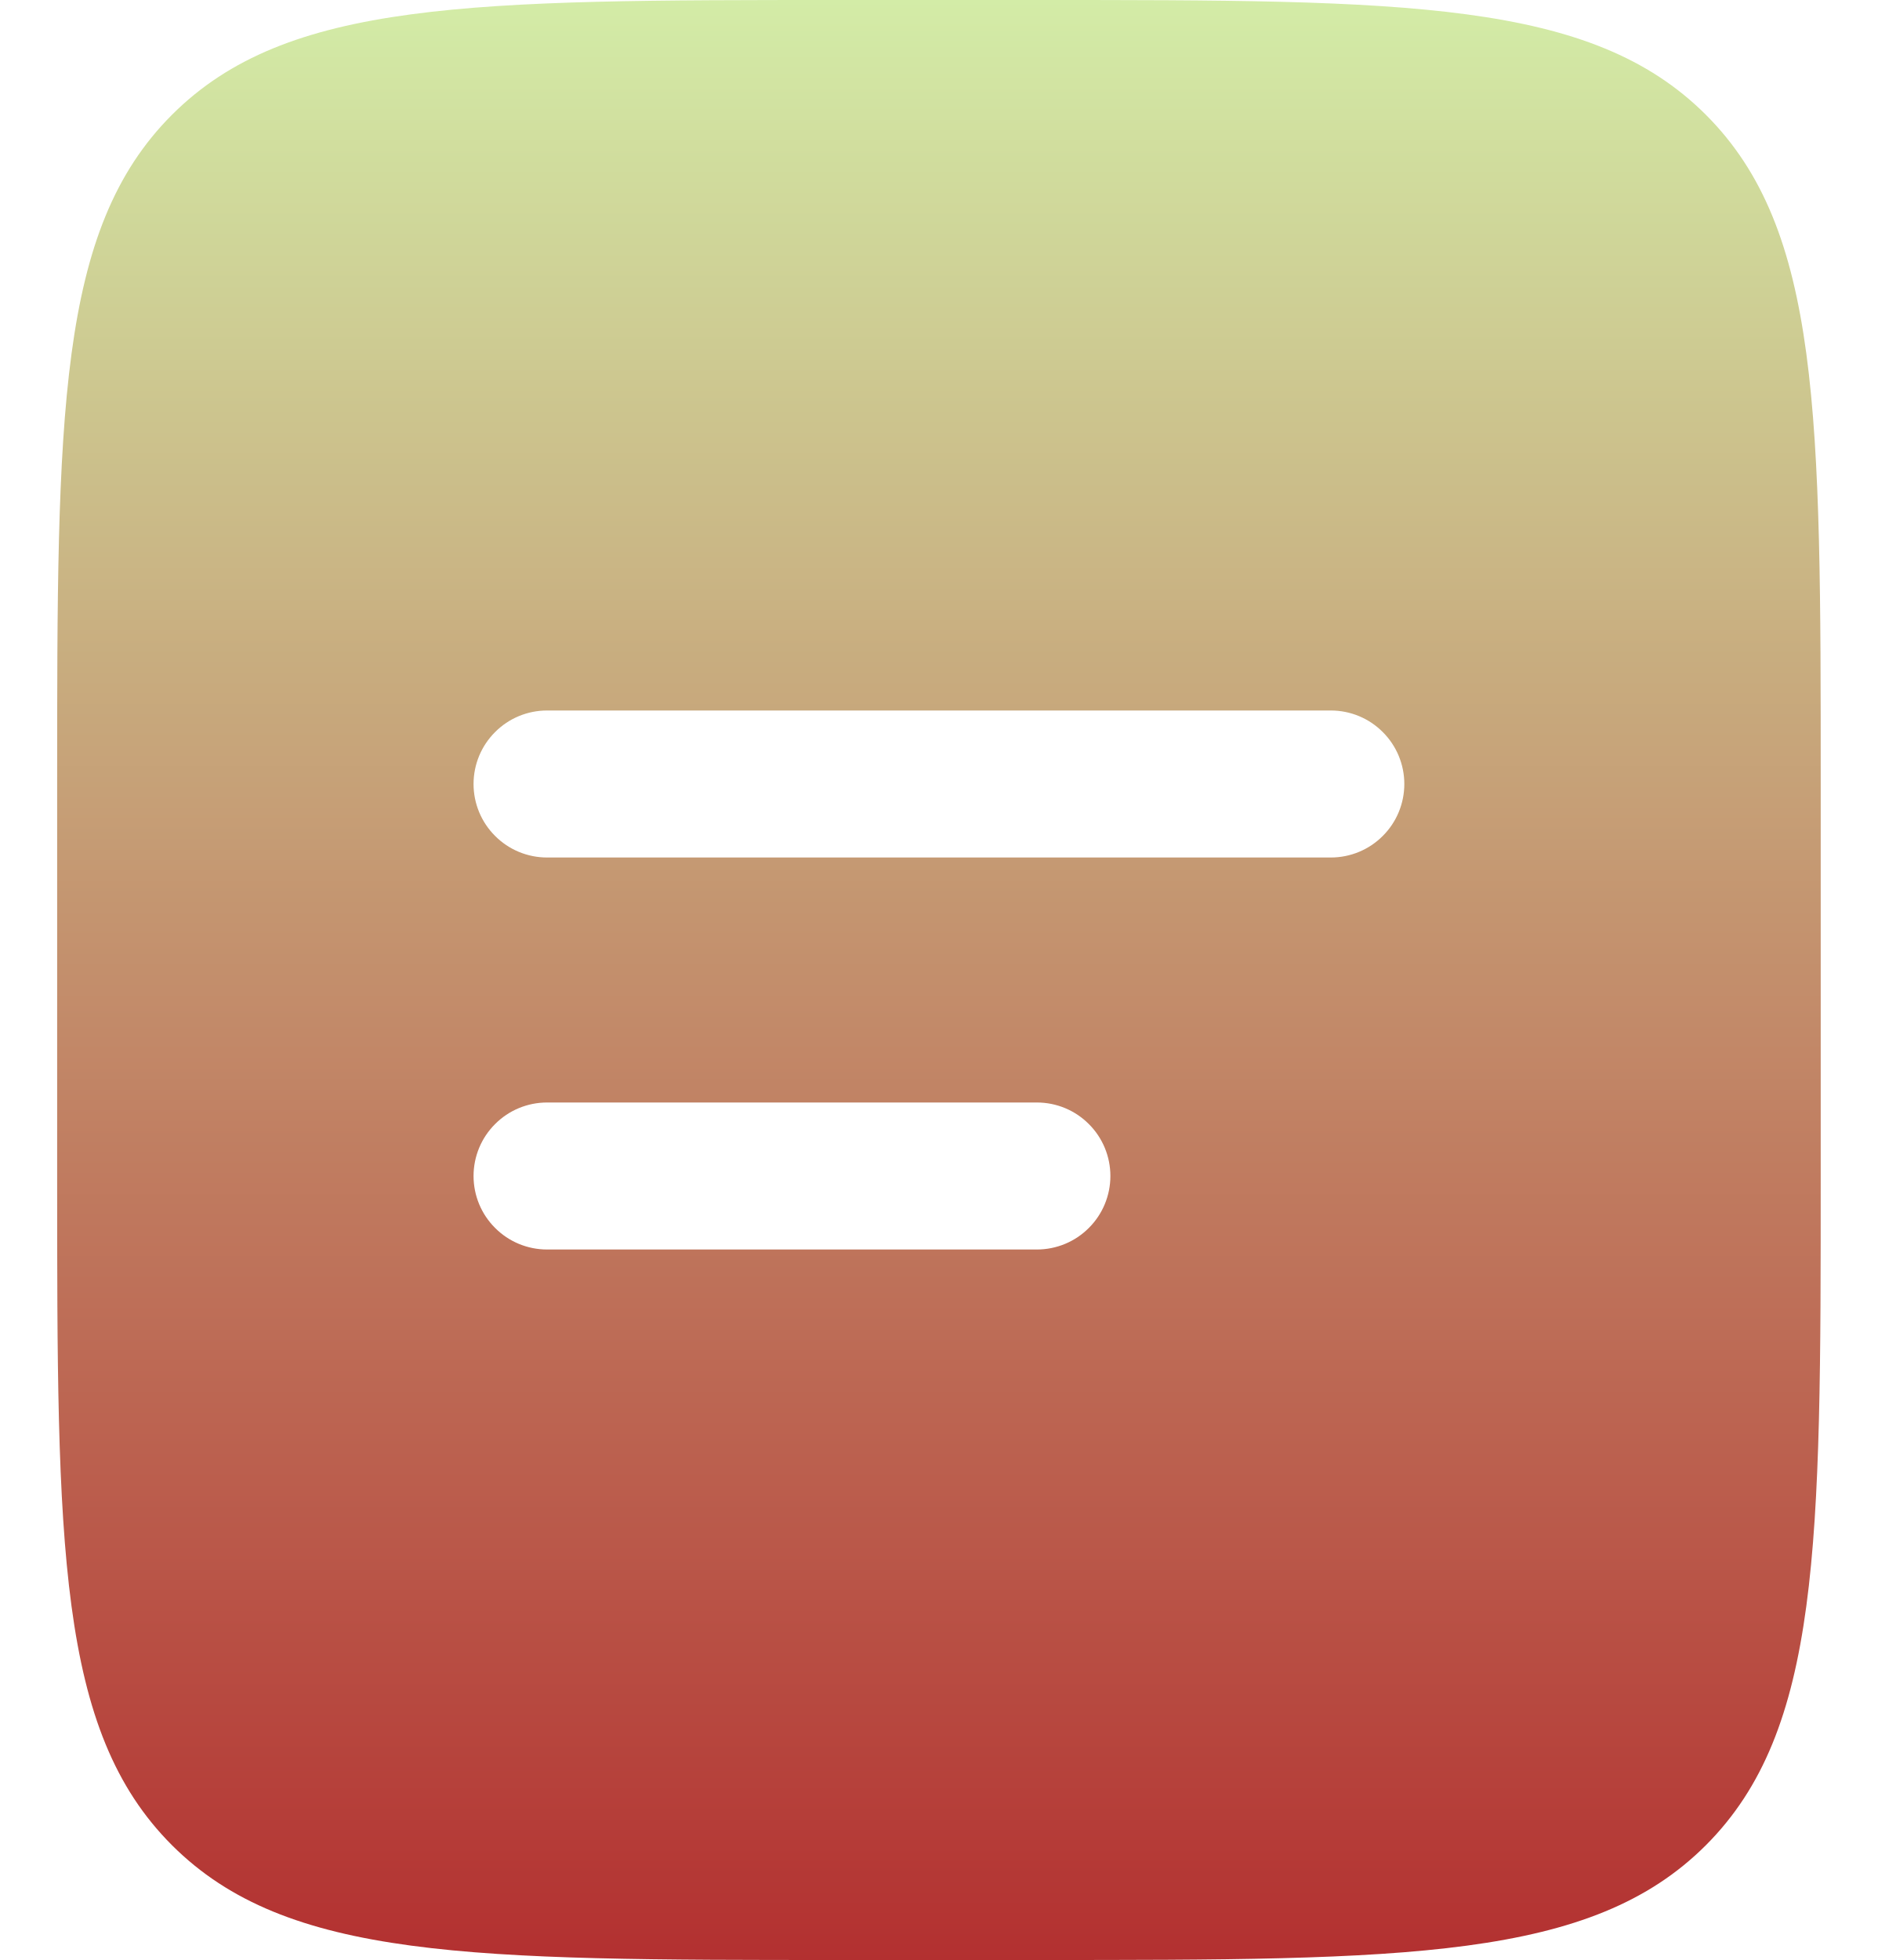
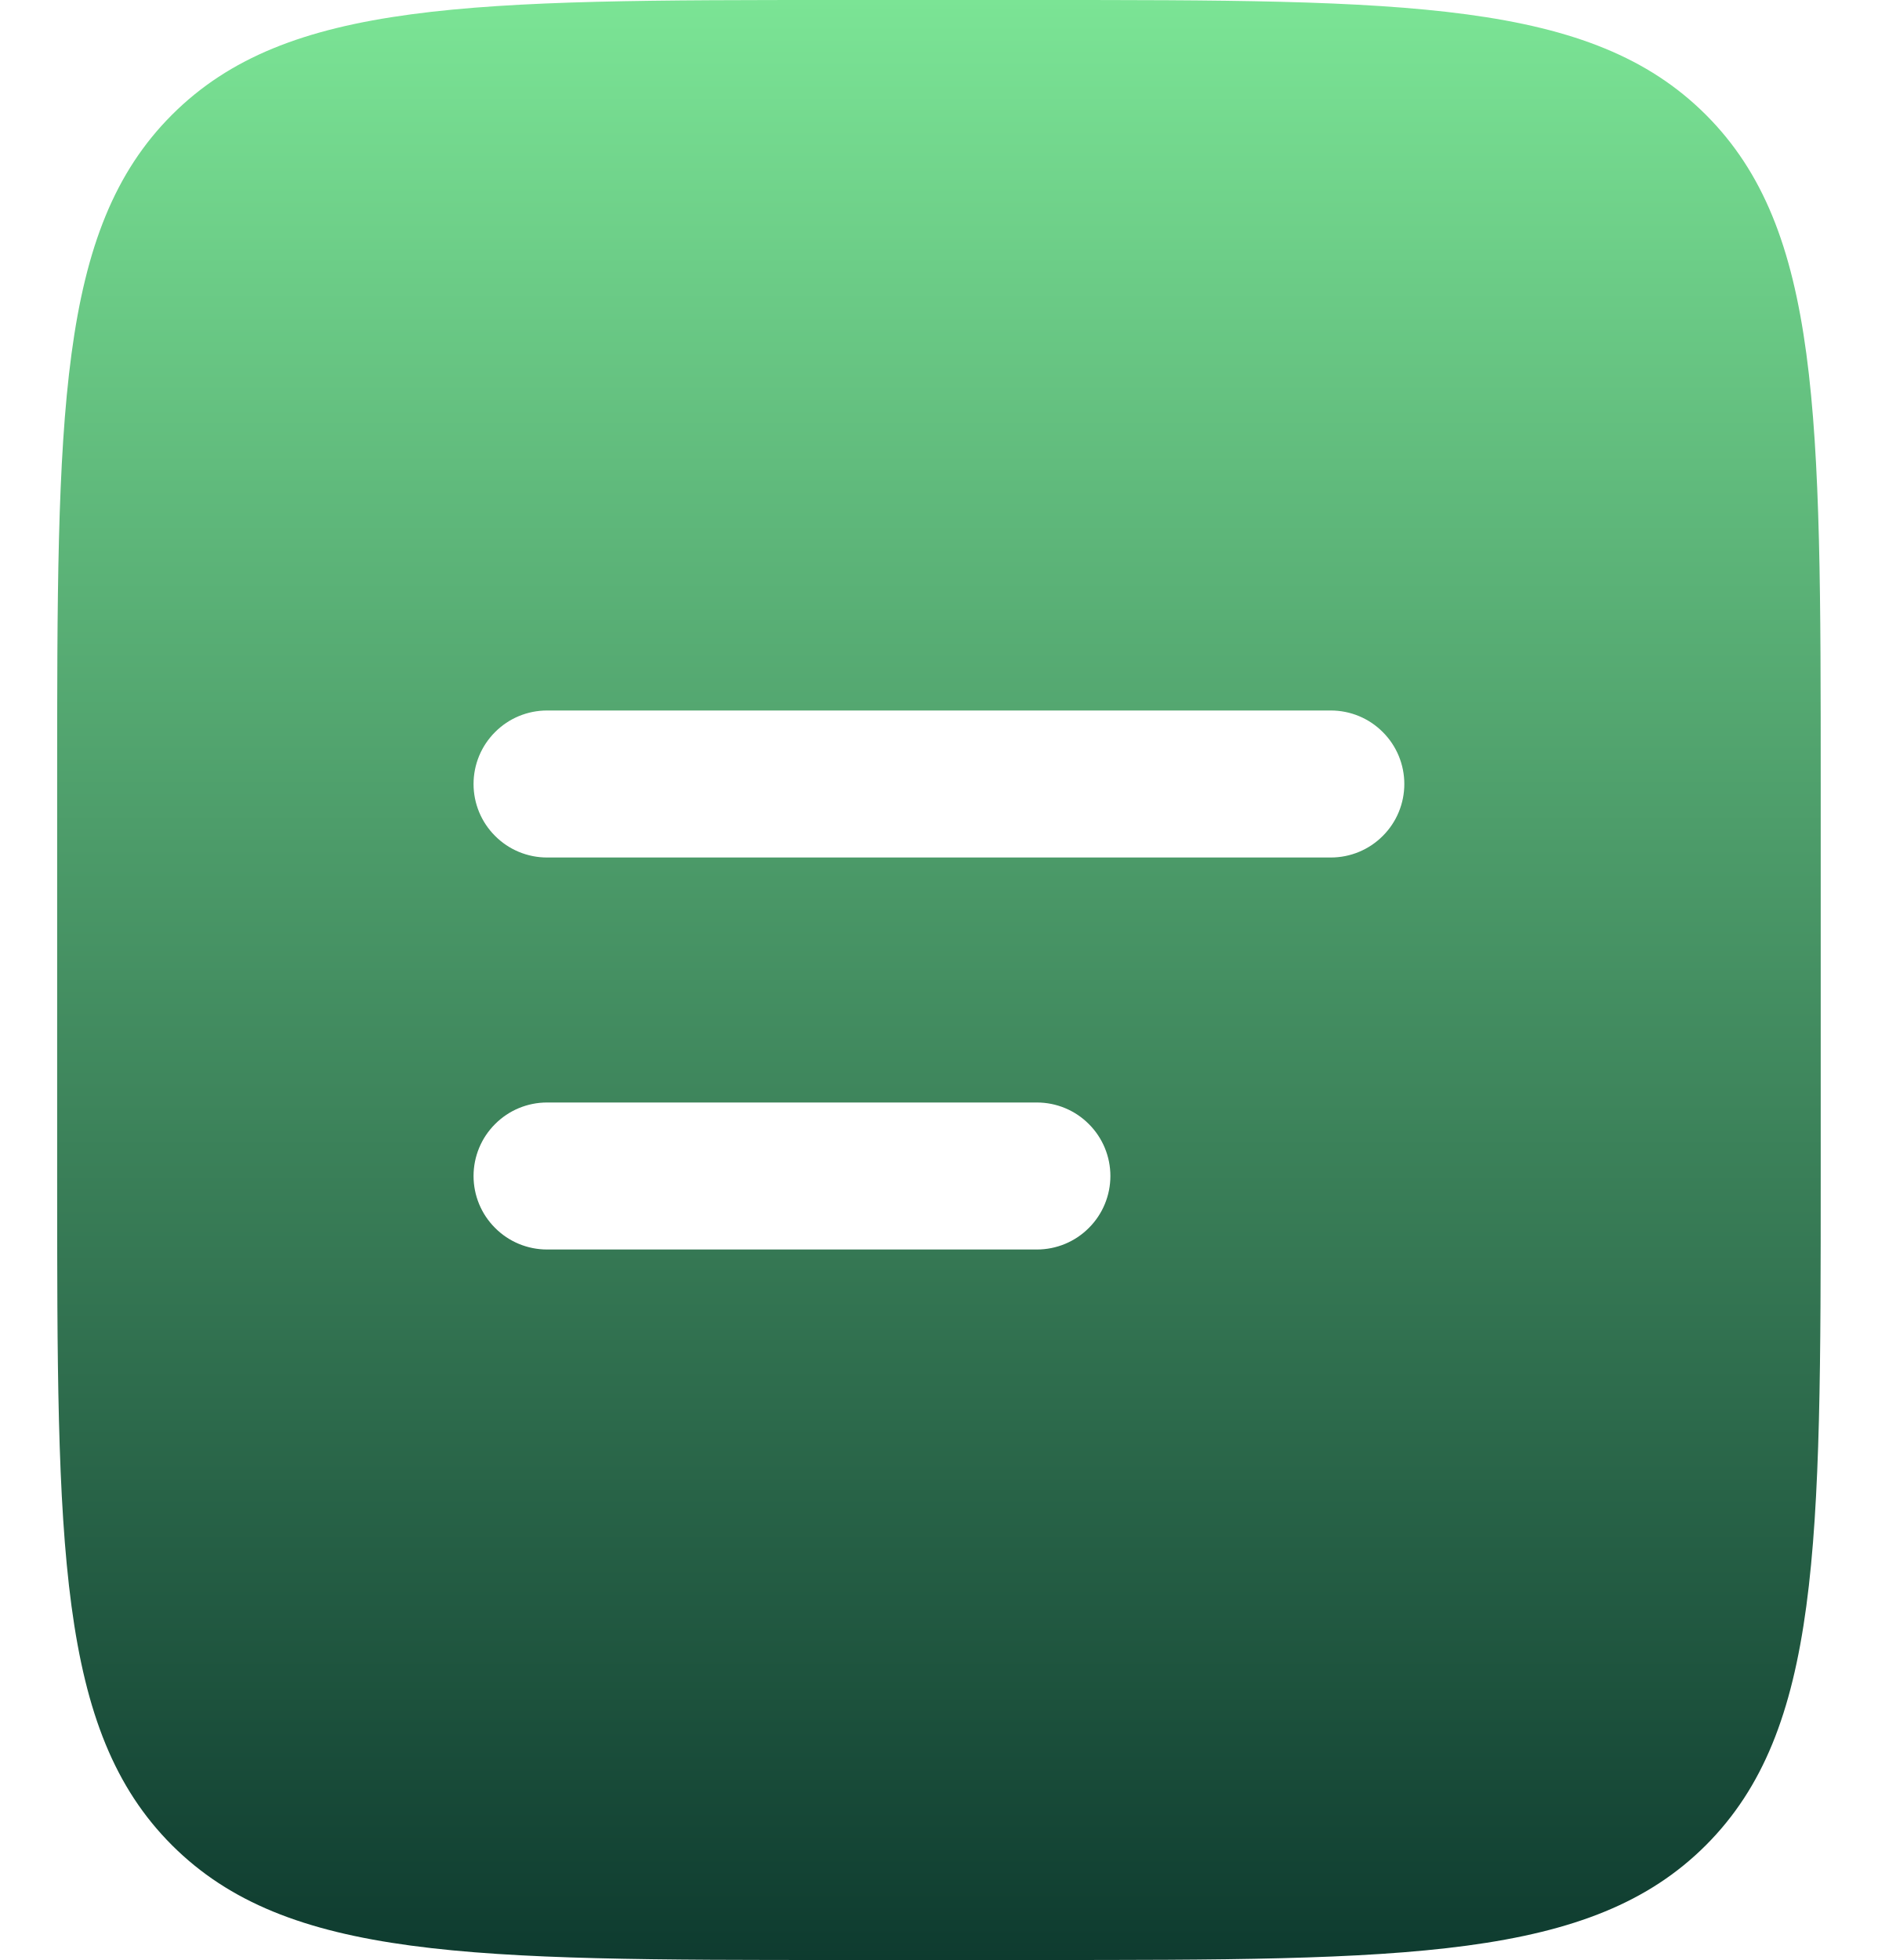
<svg xmlns="http://www.w3.org/2000/svg" width="23" height="24" viewBox="0 0 23 24" fill="none">
  <path fill-rule="evenodd" clip-rule="evenodd" d="M2.106 1.406C0.7 2.812 0.7 5.075 0.7 9.6V14.4C0.7 18.925 0.7 21.188 2.106 22.594C3.513 23.999 5.775 24 10.3 24H12.7C17.225 24 19.488 24 20.894 22.594C22.299 21.187 22.3 18.925 22.3 14.4V9.6C22.3 5.075 22.3 2.812 20.894 1.406C19.487 0.001 17.225 0 12.7 0H10.3C5.775 0 3.512 -1.19209e-07 2.106 1.406ZM6.7 8.7C6.461 8.7 6.232 8.795 6.064 8.964C5.895 9.132 5.8 9.361 5.8 9.6C5.8 9.839 5.895 10.068 6.064 10.236C6.232 10.405 6.461 10.5 6.7 10.5H16.3C16.539 10.5 16.768 10.405 16.936 10.236C17.105 10.068 17.2 9.839 17.2 9.6C17.2 9.361 17.105 9.132 16.936 8.964C16.768 8.795 16.539 8.7 16.3 8.7H6.7ZM6.7 13.5C6.461 13.5 6.232 13.595 6.064 13.764C5.895 13.932 5.8 14.161 5.8 14.4C5.8 14.639 5.895 14.868 6.064 15.036C6.232 15.205 6.461 15.3 6.7 15.3H12.7C12.939 15.3 13.168 15.205 13.336 15.036C13.505 14.868 13.6 14.639 13.6 14.4C13.6 14.161 13.505 13.932 13.336 13.764C13.168 13.595 12.939 13.5 12.7 13.5H6.7Z" fill="url(#paint0_linear_152_258)" />
  <defs>
    <linearGradient id="paint0_linear_152_258" x1="11.5" y1="3.57628e-07" x2="11.5" y2="24" gradientUnits="userSpaceOnUse">
-       <stop stop-color="#D3ECA7" />
-       <stop offset="1" stop-color="#B33030" />
+       <stop stop-color="#7BE495" />
+       <stop offset="1" stop-color="#0E3B2F" />
    </linearGradient>
  </defs>
</svg>
